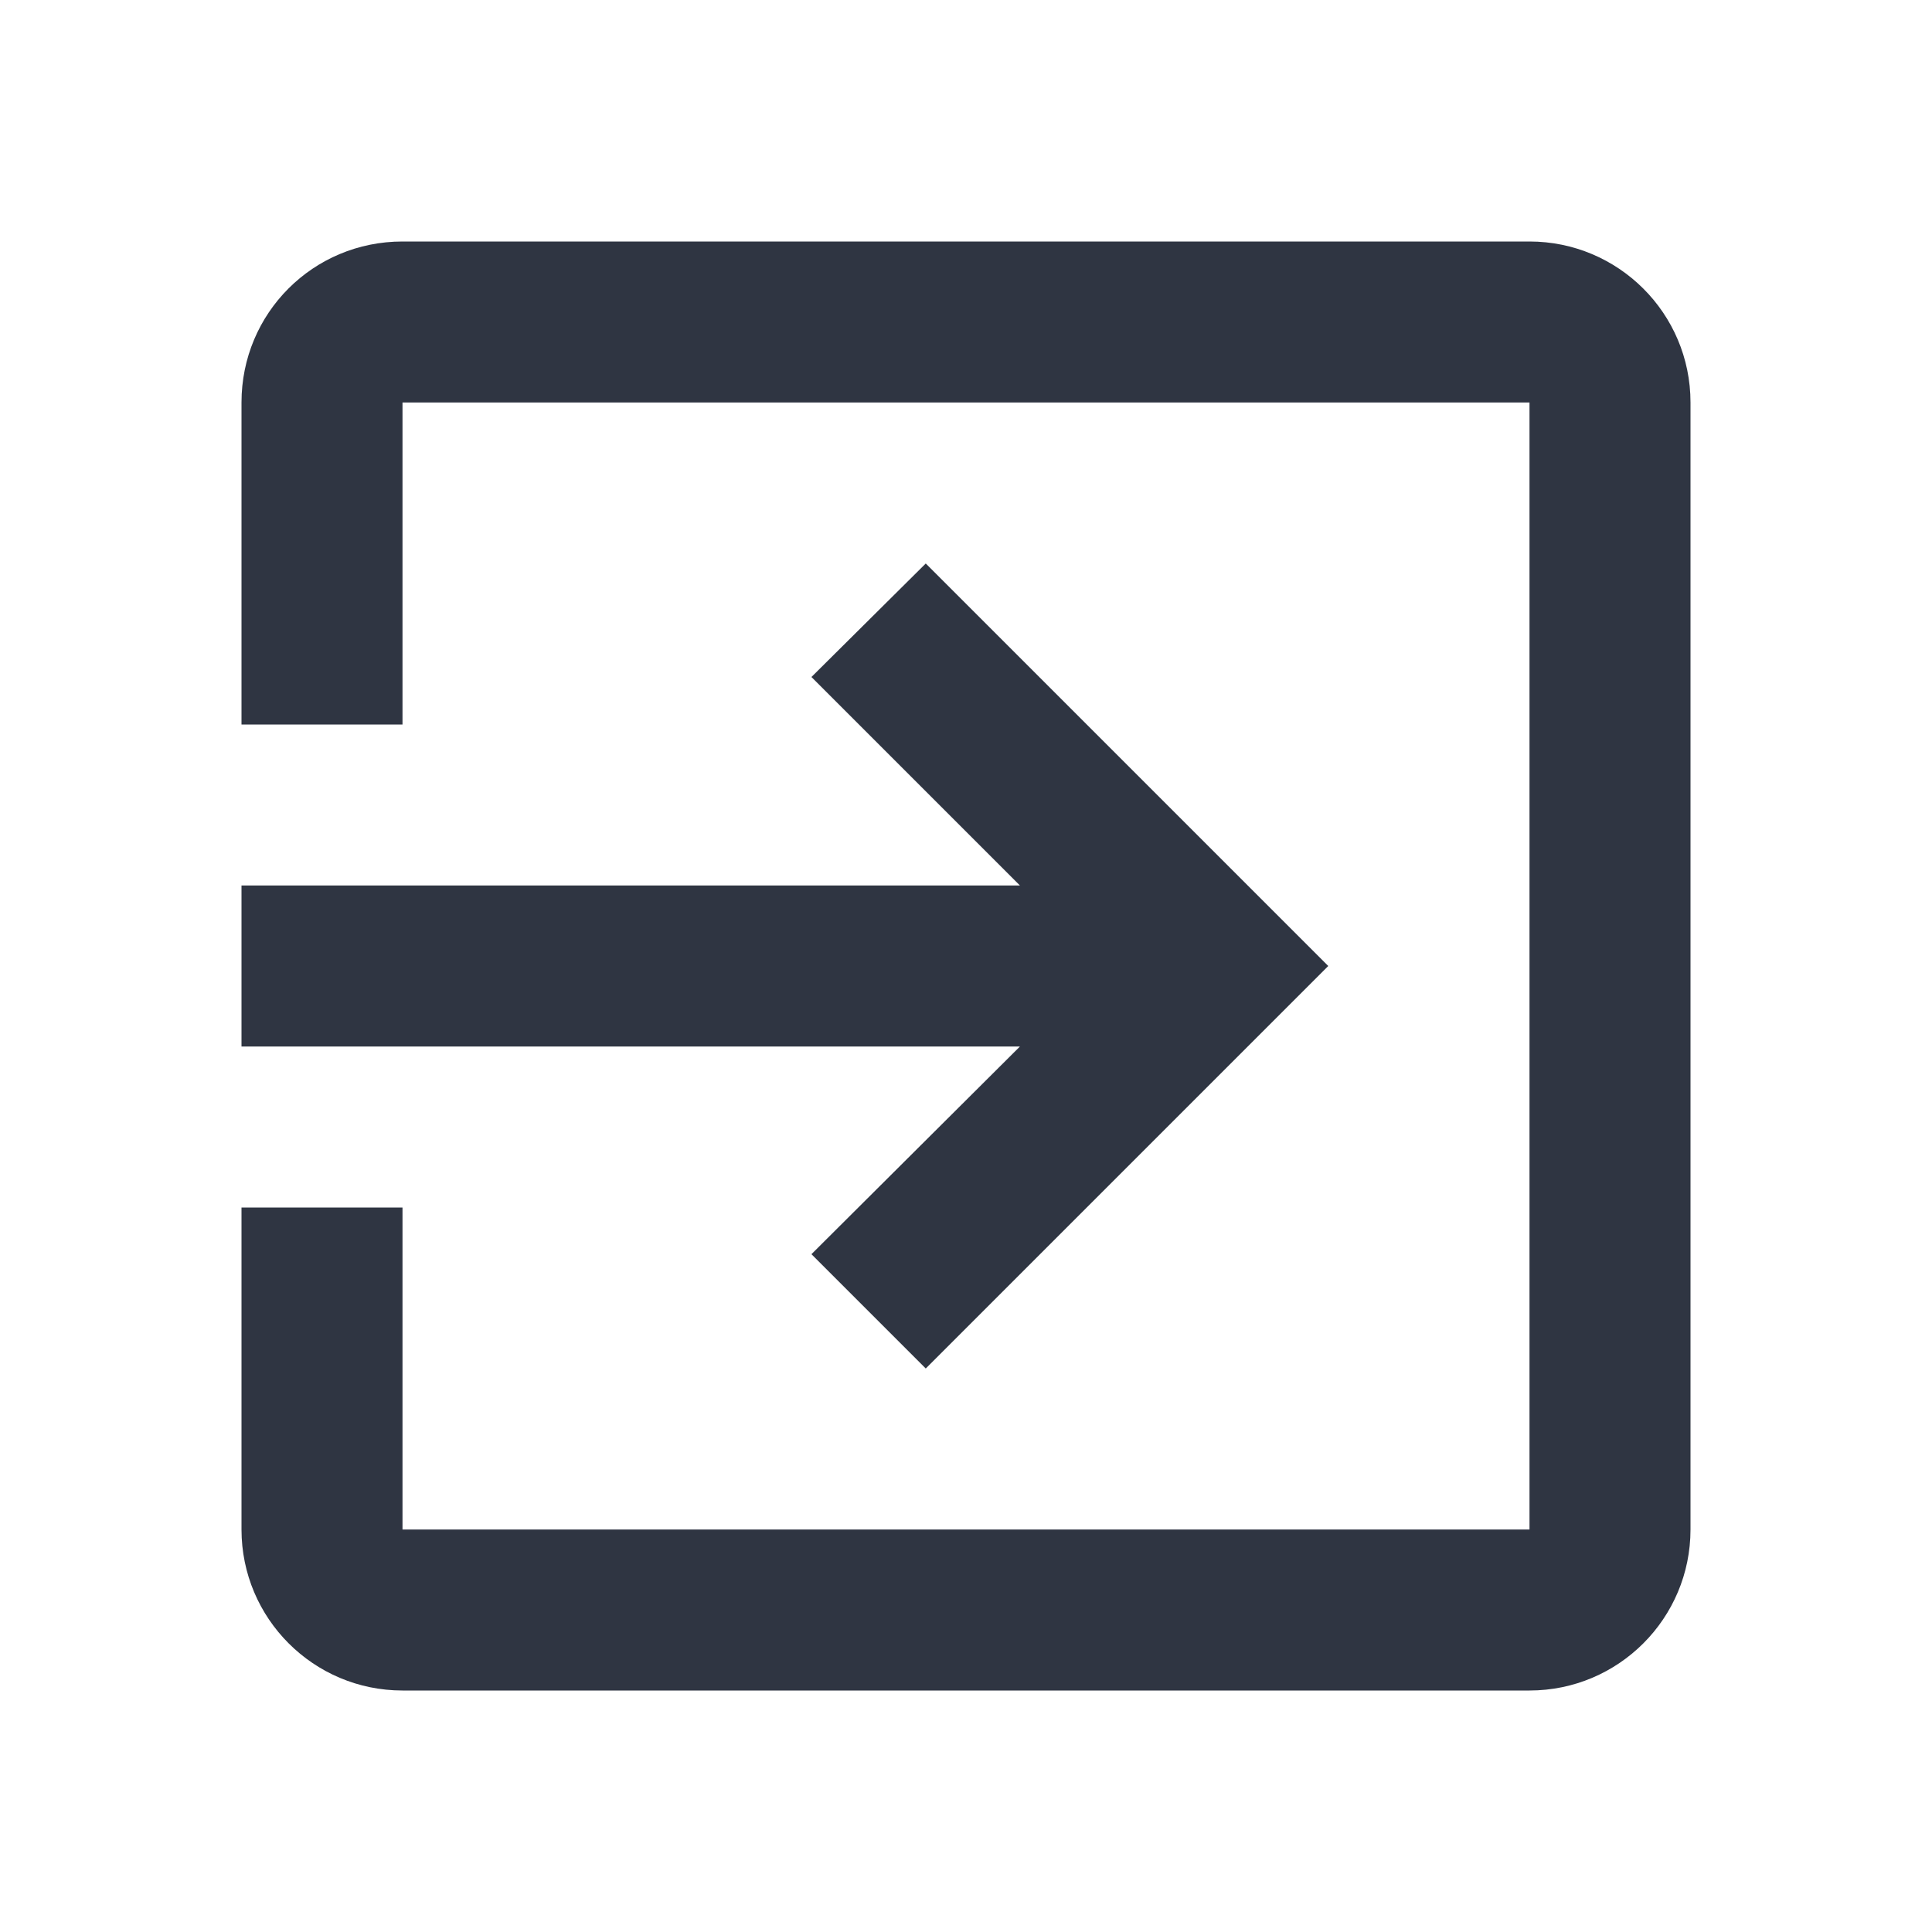
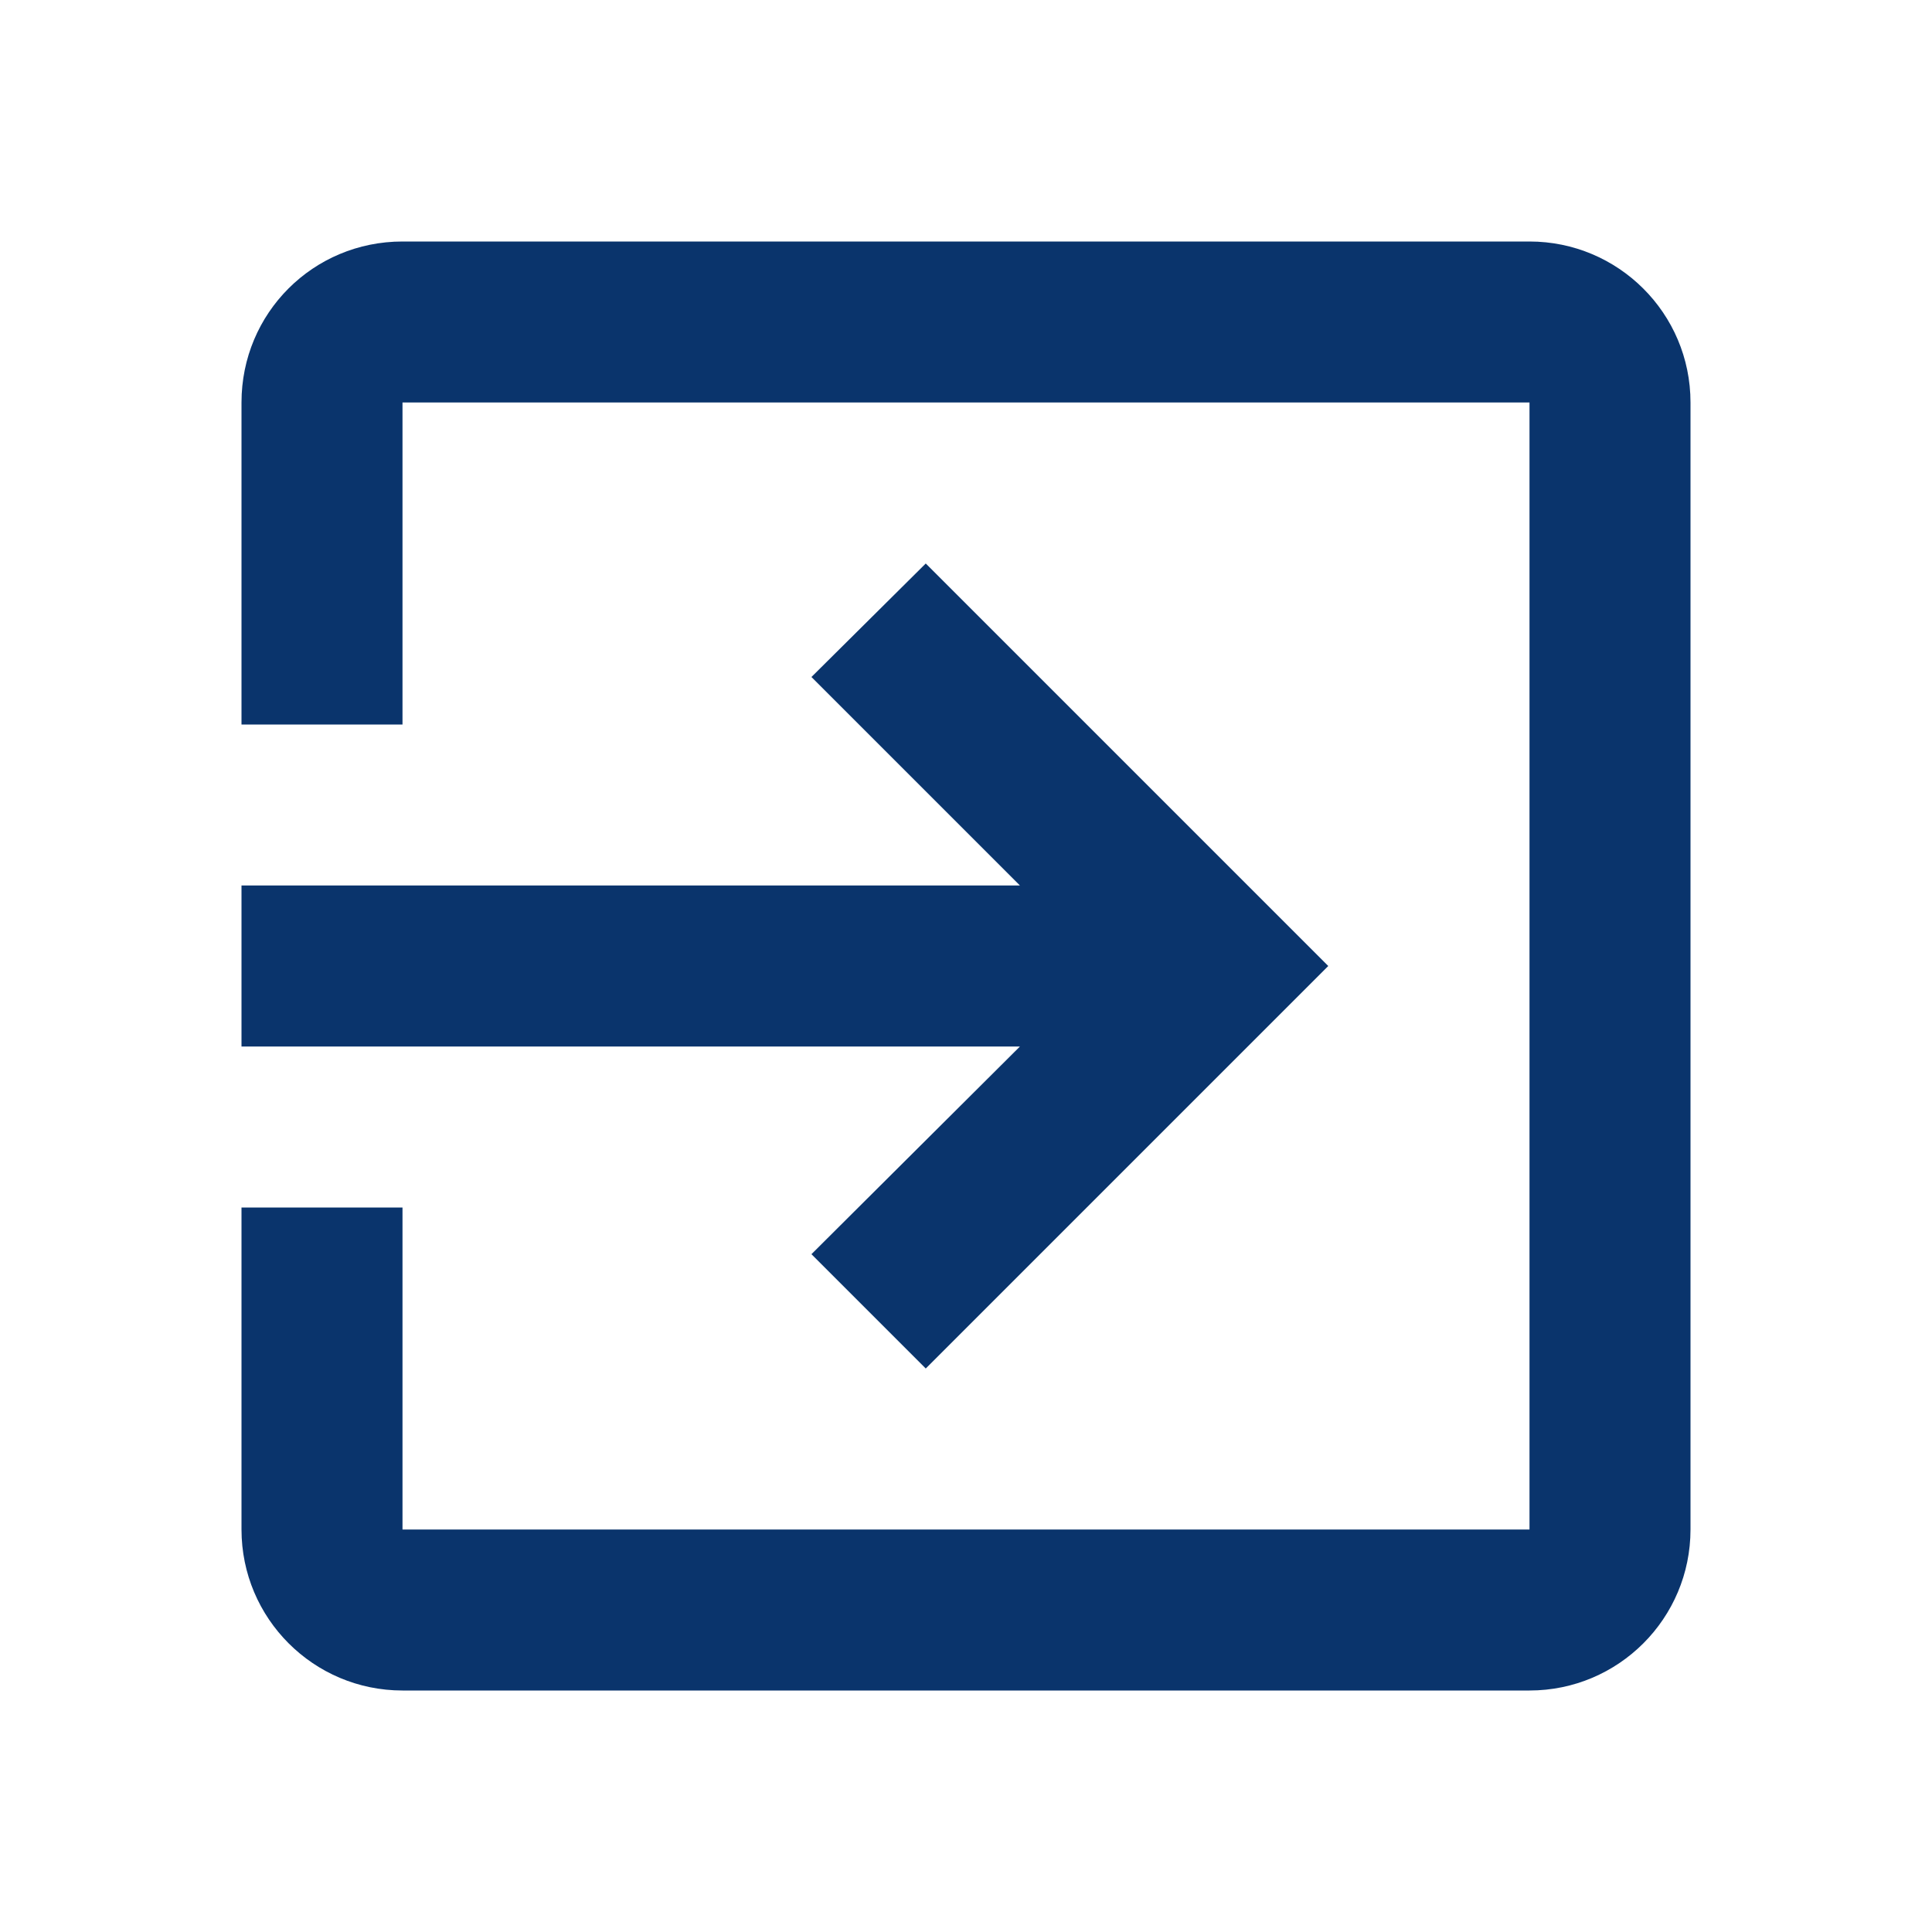
<svg xmlns="http://www.w3.org/2000/svg" version="1.1" width="24" height="24" viewBox="0 0 24 24">
-   <path d="M19,3H5C3.89,3 3,3.89 3,5V9H5V5H19V19H5V15H3V19A2,2 0 0,0 5,21H19A2,2 0 0,0 21,19V5C21,3.89 20.1,3 19,3M10.08,15.58L11.5,17L16.5,12L11.5,7L10.08,8.41L12.67,11H3V13H12.67L10.08,15.58Z" fill="#2f3542" />
+   <path d="M19,3H5C3.89,3 3,3.89 3,5V9H5V5H19V19H5V15H3V19A2,2 0 0,0 5,21H19A2,2 0 0,0 21,19V5C21,3.89 20.1,3 19,3M10.08,15.58L11.5,17L16.5,12L11.5,7L10.08,8.41L12.67,11H3V13H12.67L10.08,15.58Z" fill="#0A346C" />
</svg>
